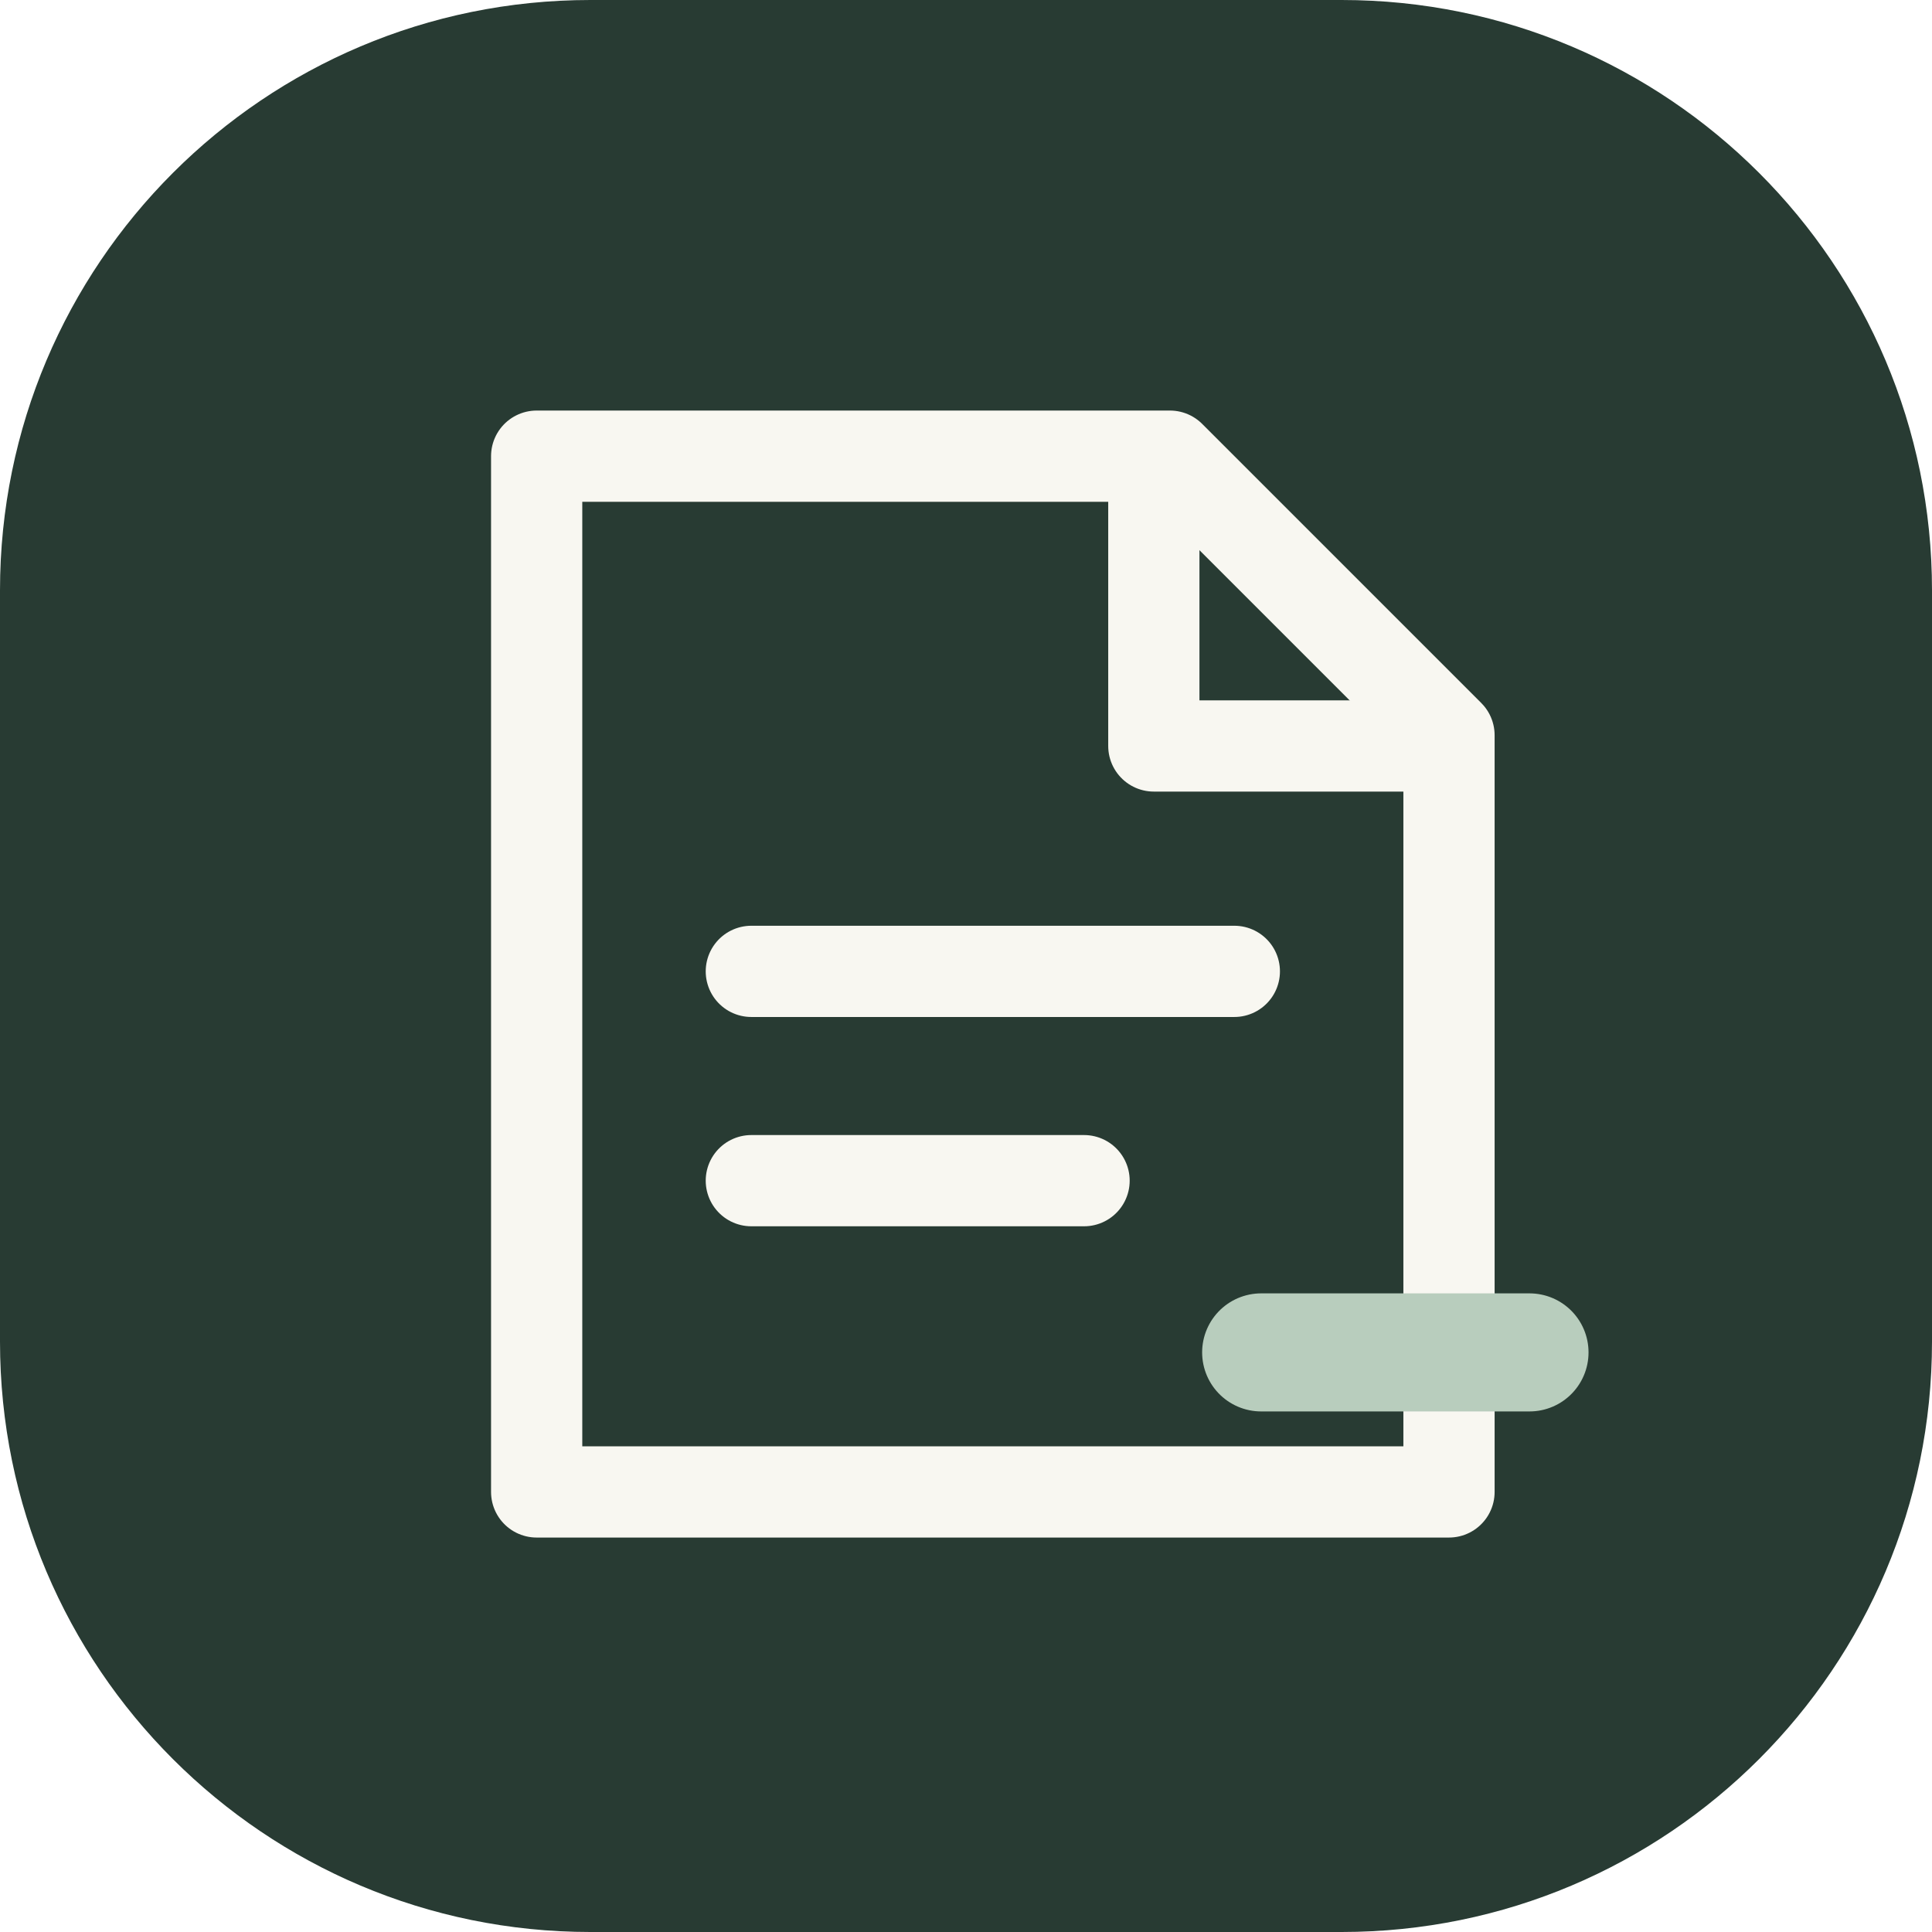
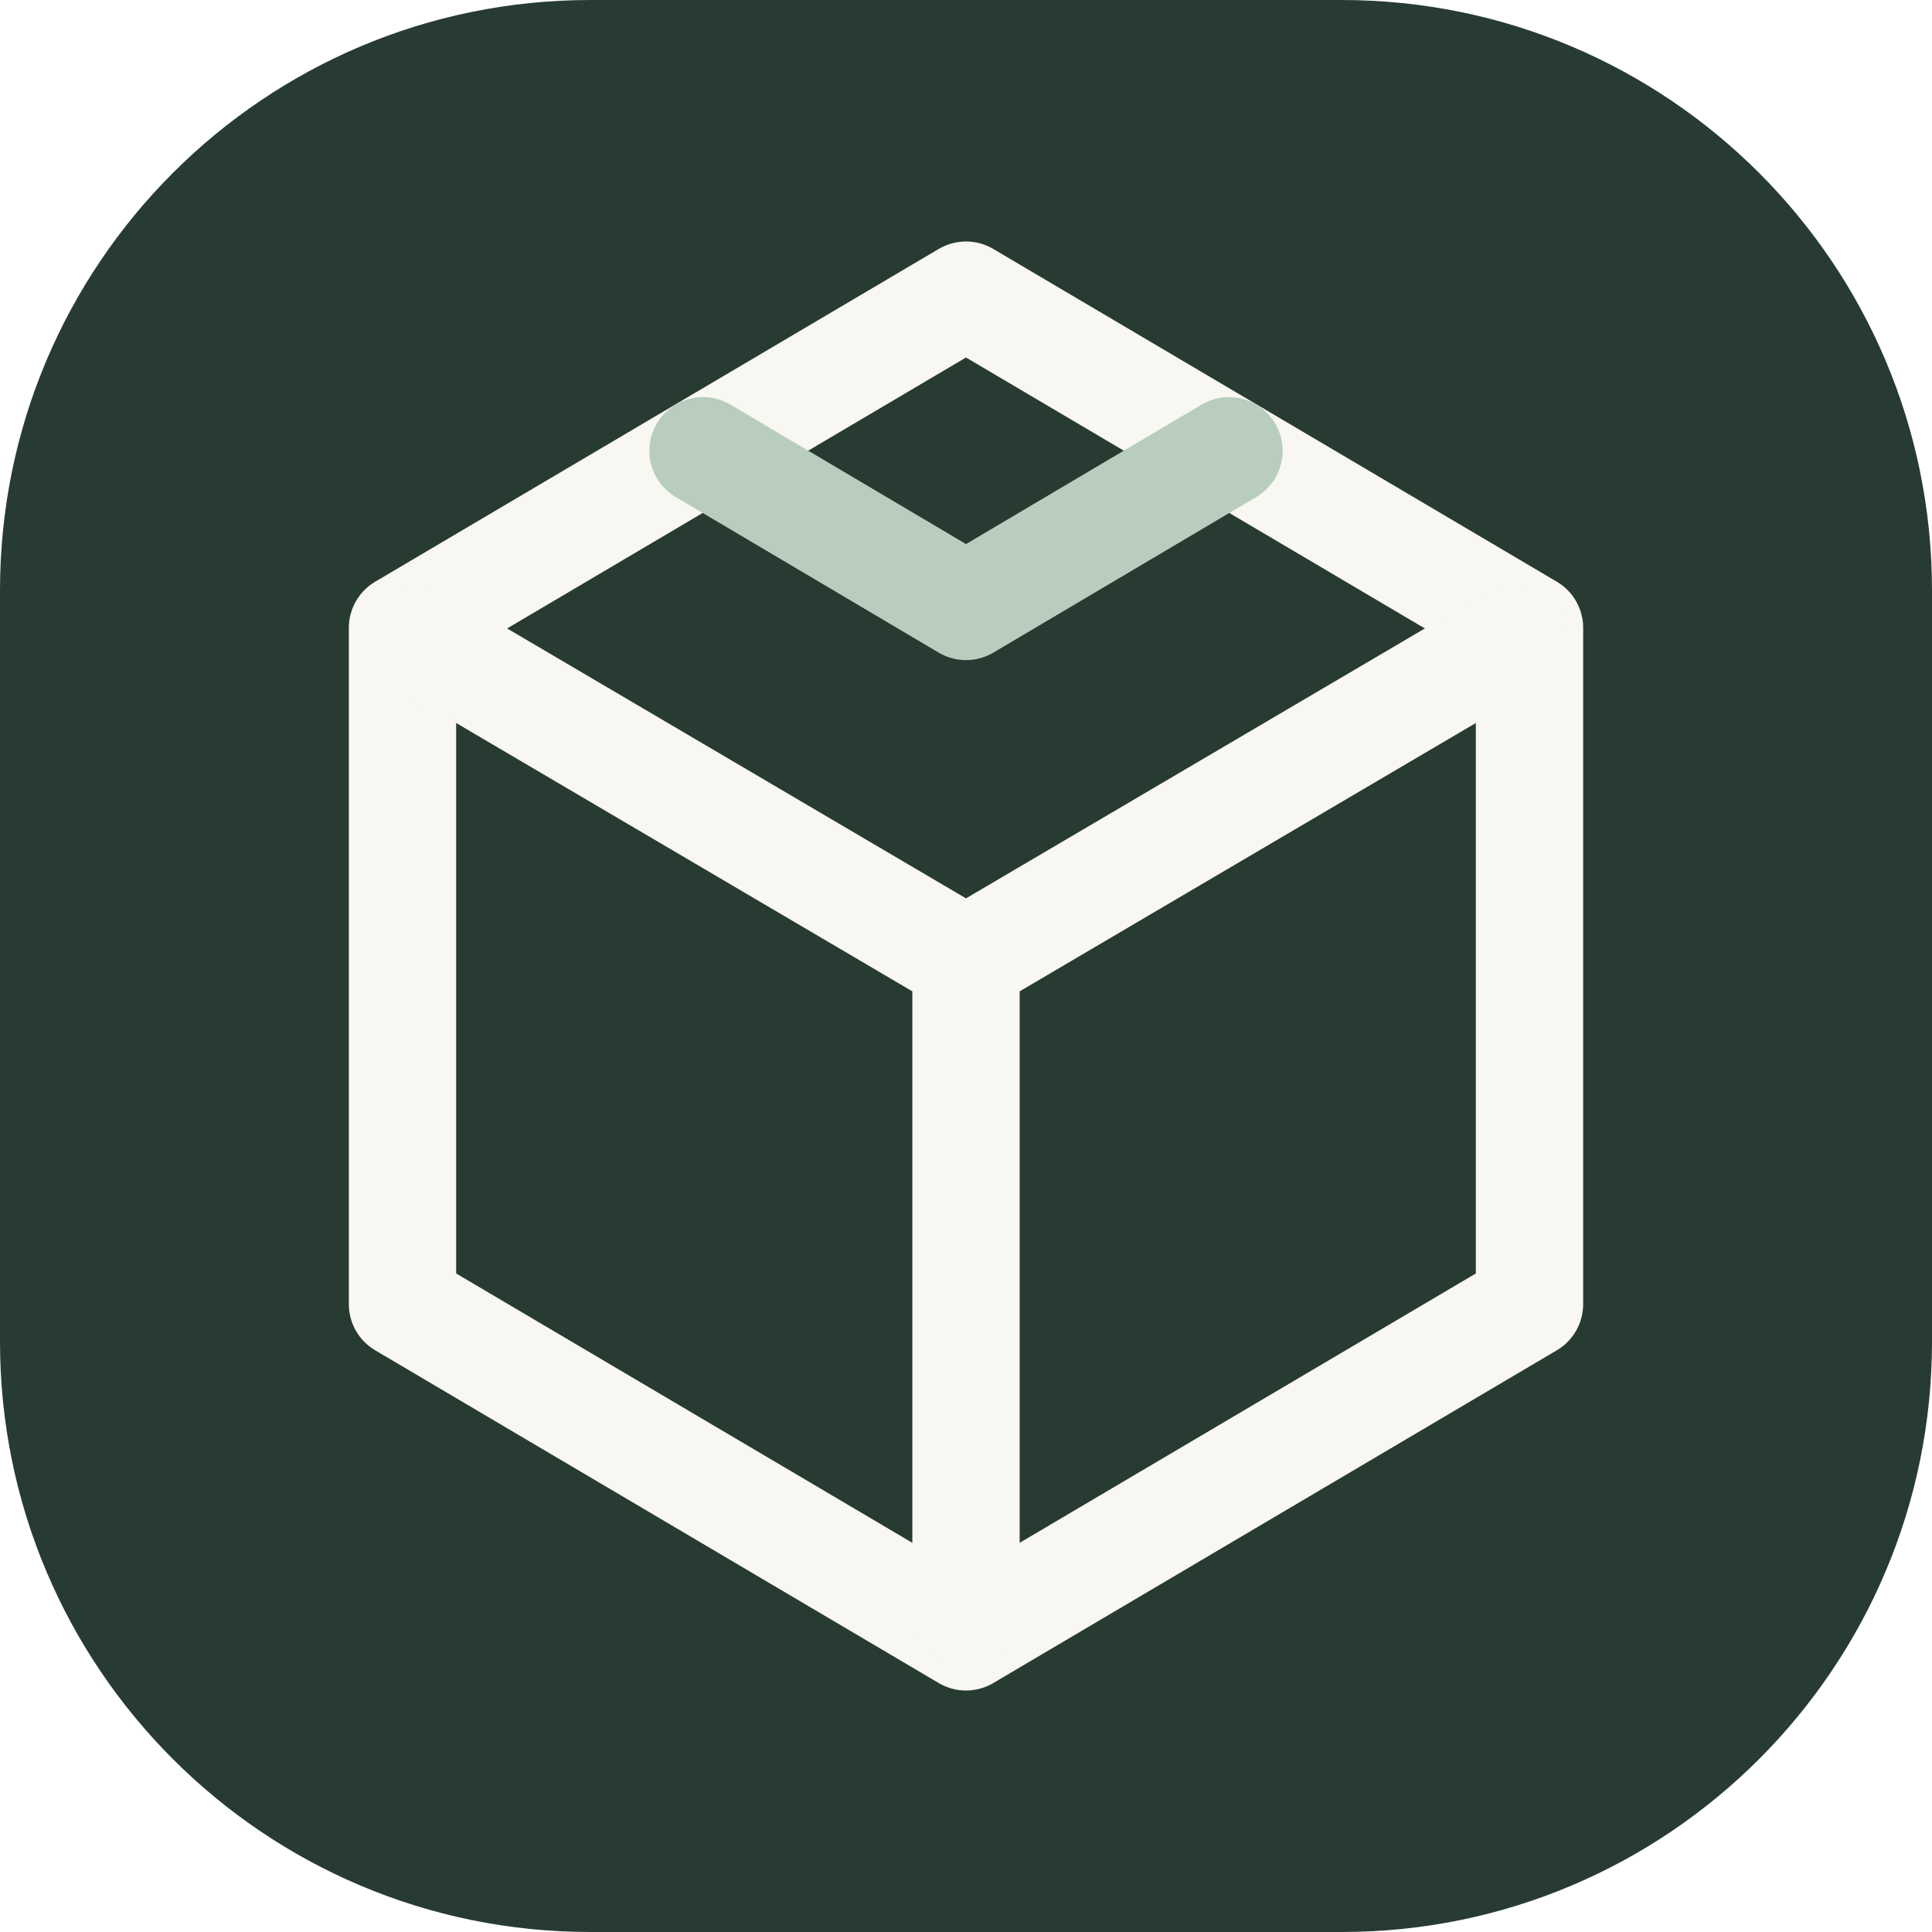
<svg xmlns="http://www.w3.org/2000/svg" viewBox="0 0 36 36">
  <rect width="36" height="36" rx="11" fill="#283B33" />
-   <path d="M10 8.5h11.8L27 13.7v14.1H10V8.5Z" fill="none" stroke="#F8F7F1" stroke-width="1.7" stroke-linejoin="round" />
-   <path d="M21.5 8.8v5.1h5.1M14 18.1h9M14 22h6.2" fill="none" stroke="#F8F7F1" stroke-width="1.7" stroke-linecap="round" stroke-linejoin="round" />
-   <path d="M23.5 25.2h5" stroke="#B8CDBD" stroke-width="2.2" stroke-linecap="round" />
+   <path d="M18 5.5 28.5 11.7v12.6L18 30.5 7.5 24.3V11.7L18 5.5Z" fill="none" stroke="#F8F7F1" stroke-width="2" stroke-linejoin="round" />
+   <path d="m7.8 11.9 10.2 6 10.2-6M18 18v12" fill="none" stroke="#F8F7F1" stroke-width="2" stroke-linecap="round" stroke-linejoin="round" />
+   <path d="m13.1 8.4 4.9 2.9 4.9-2.9" fill="none" stroke="#B8CDBD" stroke-width="2" stroke-linecap="round" stroke-linejoin="round" />
</svg>
